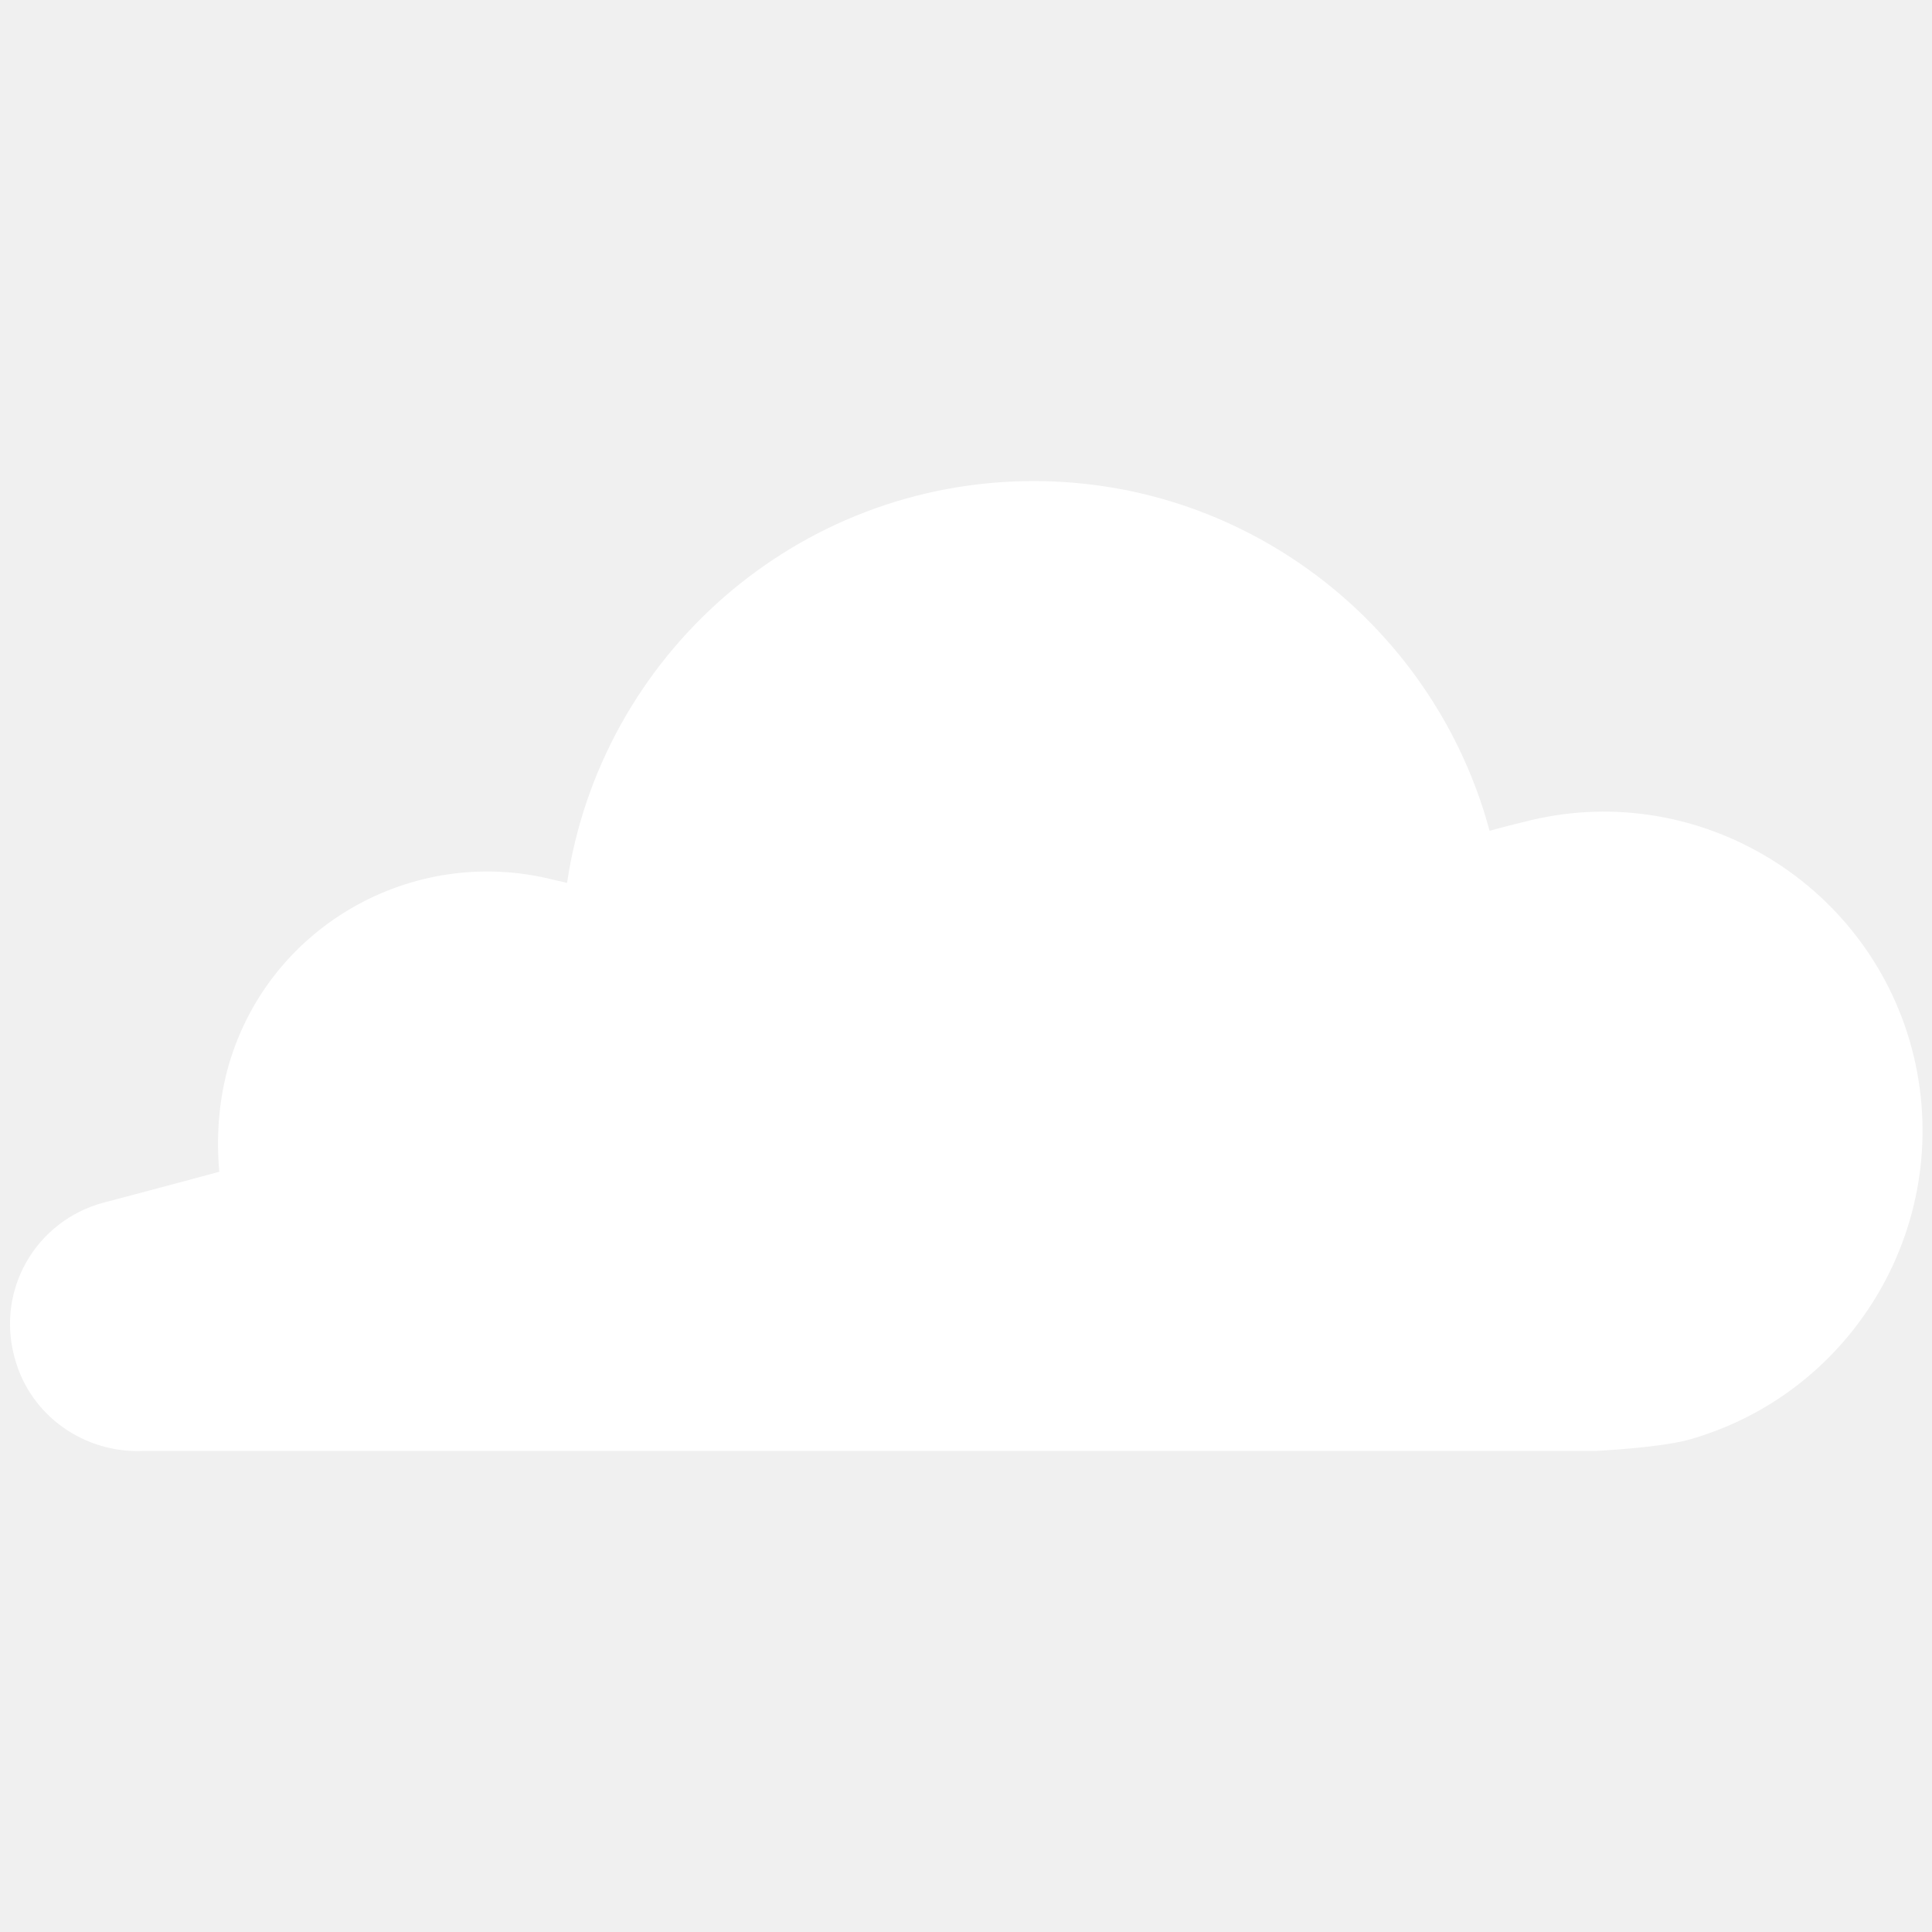
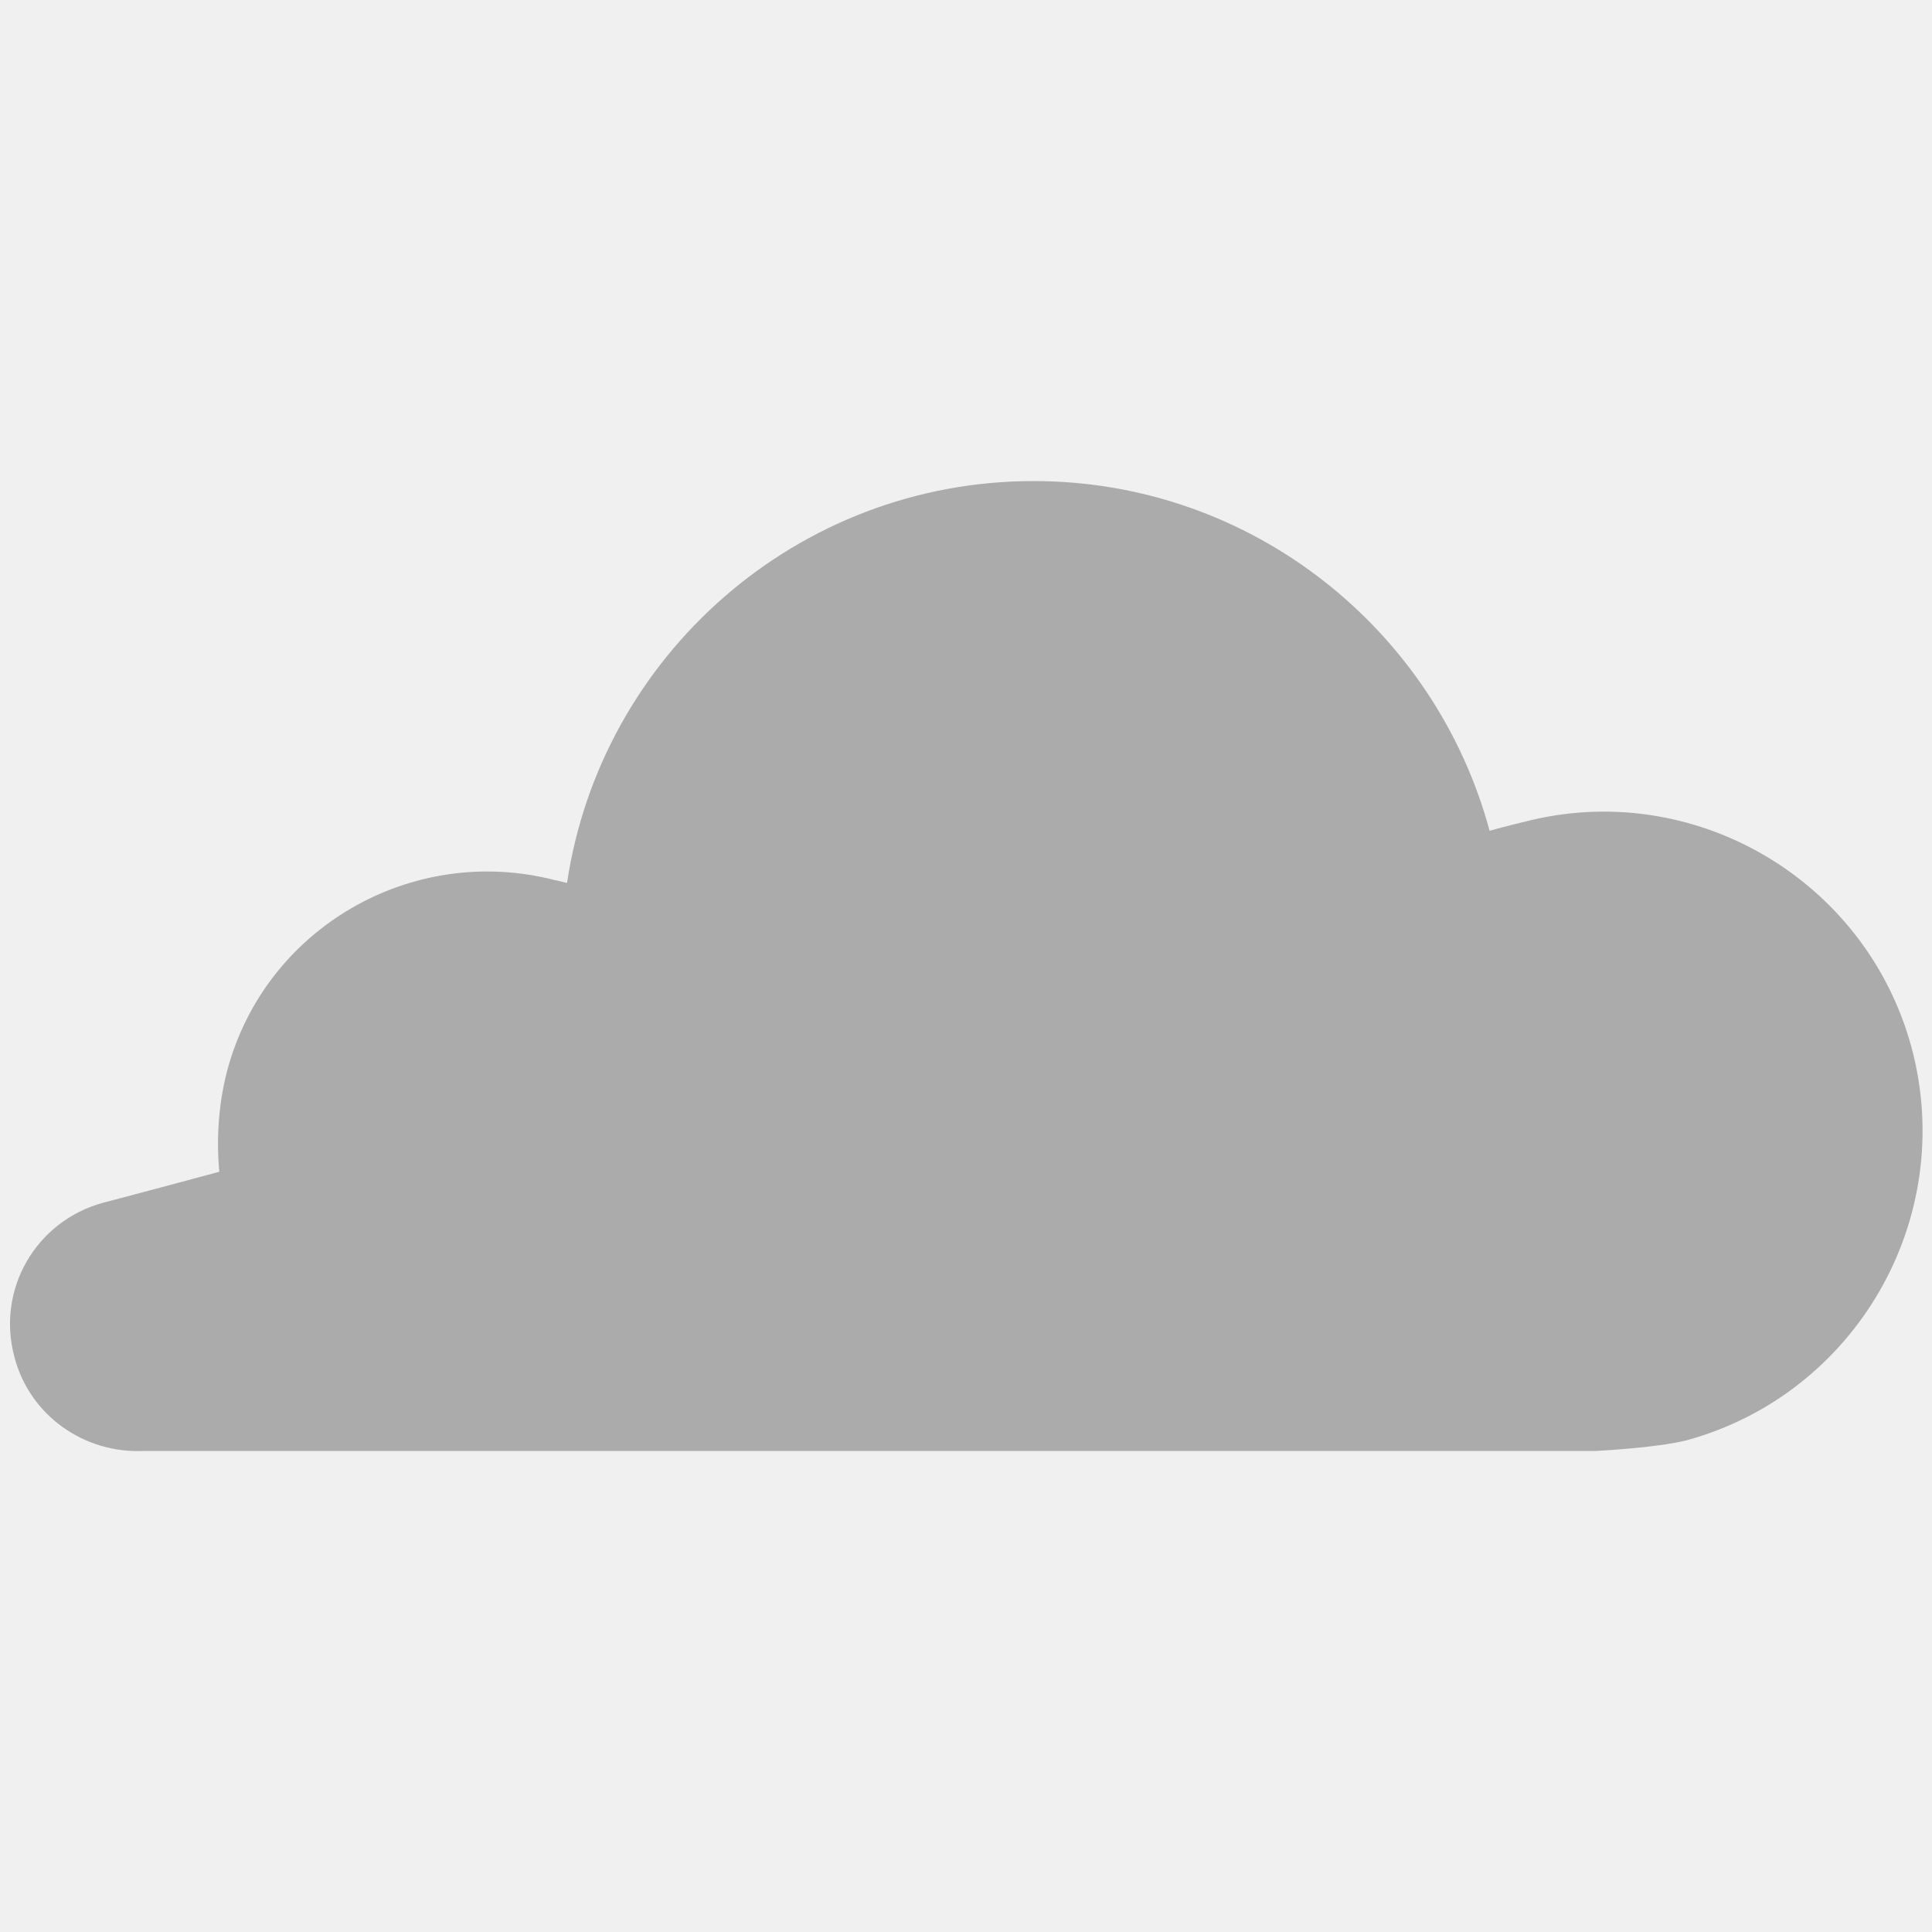
<svg xmlns="http://www.w3.org/2000/svg" version="1.1" x="0px" y="0px" viewBox="0 0 200 200" enable-background="new 0 0 200 200" xml:space="preserve">
  <g id="sun">
</g>
  <g id="clear-night">
</g>
  <g id="mostly-sunny">
</g>
  <g id="mostly-clear-night">
</g>
  <g id="fog">
</g>
  <g id="wind">
</g>
  <g id="cloudy">
    <g>
-       <path fill="#FFFFFF" d="M197.9,108.5c-4.7-17.5-22.7-28-40.2-23.4c0,0-1.3,0.3-3.5,0.9c-5.6-20.8-24.6-36.2-47.2-36.2    c-24.5,0-44.8,18.1-48.3,41.6c-0.8-0.2-1.3-0.3-1.3-0.3c-14.8-3.8-30,5-33.9,19.8c-0.9,3.5-1.1,7-0.8,10.4c-7.4,2-12,3.2-12,3.2    c-7,1.9-11.1,9-9.2,16c1.6,6.1,7.3,10,13.4,9.7h150.3c0,0,6.2-0.3,9.4-1.1C192.1,144.3,202.6,126.2,197.9,108.5z" />
+       <path fill="#ABABAB" d="M197.9,108.5c-4.7-17.5-22.7-28-40.2-23.4c0,0-1.3,0.3-3.5,0.9c-5.6-20.8-24.6-36.2-47.2-36.2    c-24.5,0-44.8,18.1-48.3,41.6c-0.8-0.2-1.3-0.3-1.3-0.3c-14.8-3.8-30,5-33.9,19.8c-0.9,3.5-1.1,7-0.8,10.4c-7.4,2-12,3.2-12,3.2    c-7,1.9-11.1,9-9.2,16c1.6,6.1,7.3,10,13.4,9.7h150.3c0,0,6.2-0.3,9.4-1.1C192.1,144.3,202.6,126.2,197.9,108.5z" />
    </g>
  </g>
  <g id="partly-cloudy">
</g>
  <g id="partly-cloudy-night">
</g>
  <g id="mostly-cloudy">
</g>
  <g id="mostly-cloudy-night">
</g>
  <g id="default">
</g>
  <g id="light-rain">
</g>
  <g id="rain">
</g>
  <g id="heavy-rain">
</g>
  <g id="scattered-showers-night">
</g>
  <g id="isolated-t-storms">
</g>
  <g id="scattered-t-storms">
</g>
  <g id="scattered-t-storms-night">
</g>
  <g id="strong-t-storms">
</g>
  <g id="flurries">
</g>
  <g id="snow">
</g>
  <g id="heavy-snow">
</g>
  <g id="blowing-snow">
</g>
  <g id="scattered-snow">
</g>
  <g id="scattered-snow-night">
</g>
  <g id="freezing-drizzle">
</g>
  <g id="freezing-rain">
</g>
  <g id="wintry-mix">
</g>
  <g id="sleet">
</g>
  <g id="tornado">
</g>
  <g id="hurricane">
</g>
</svg>
